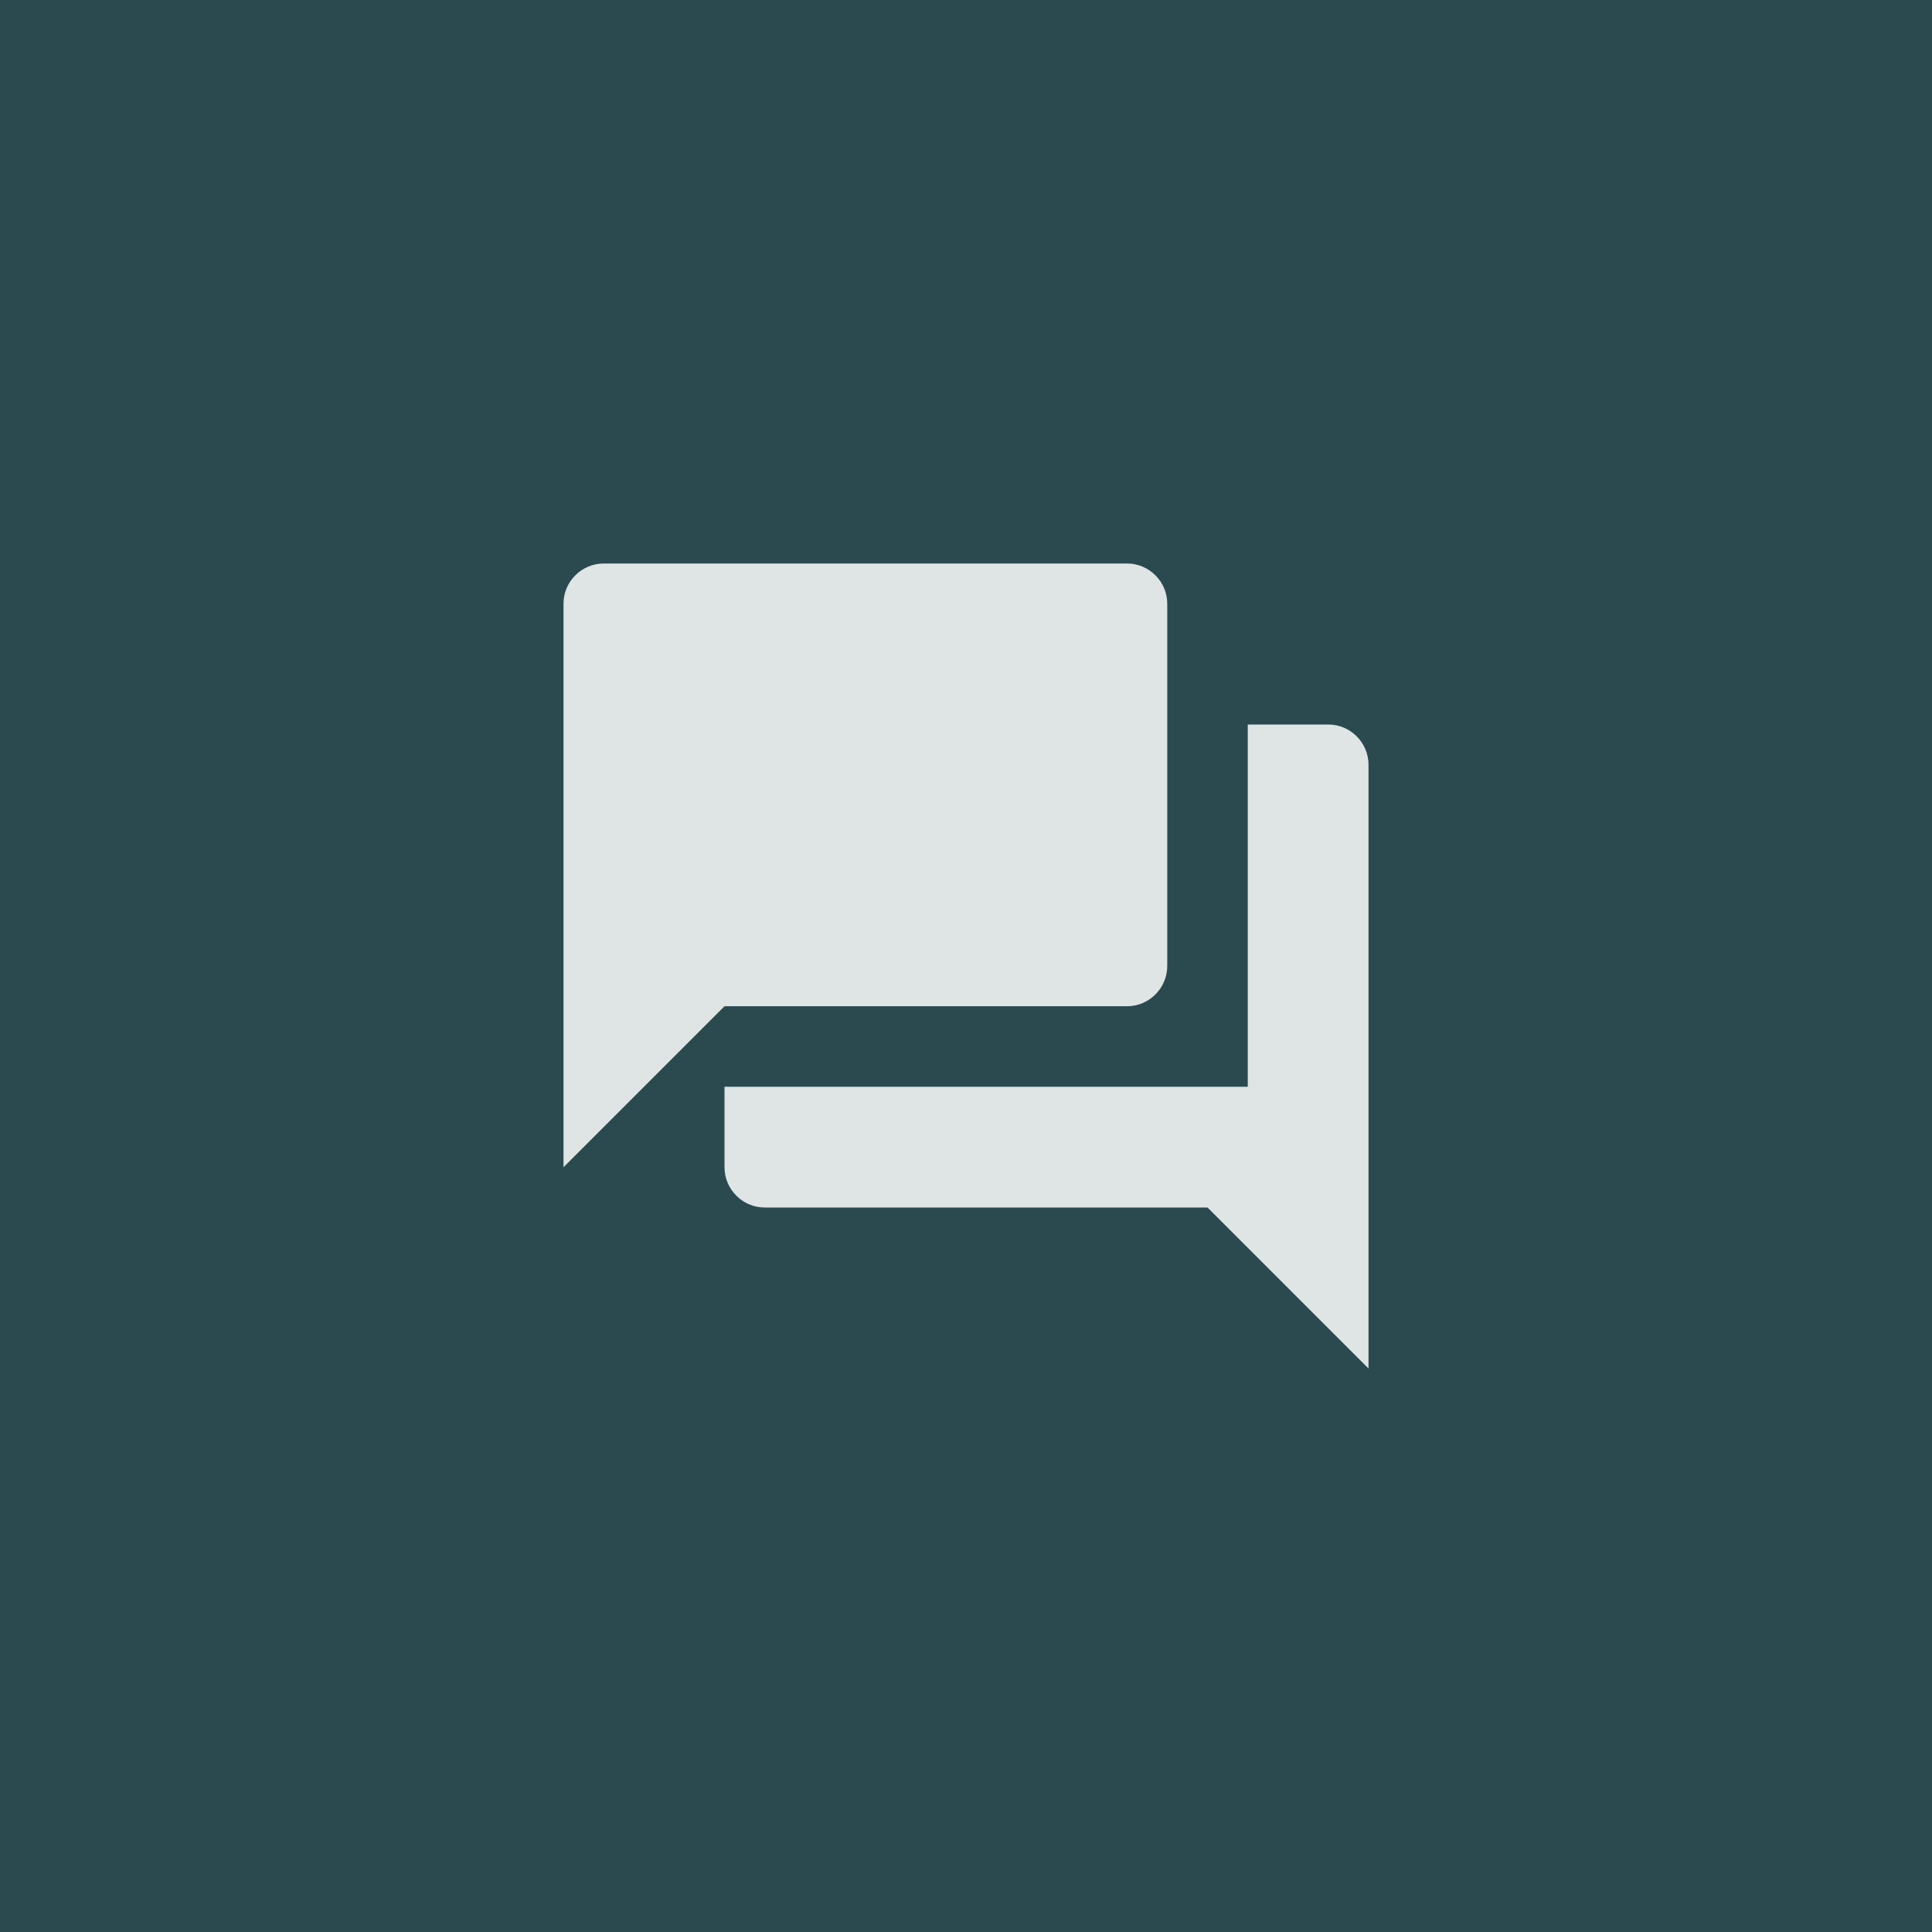
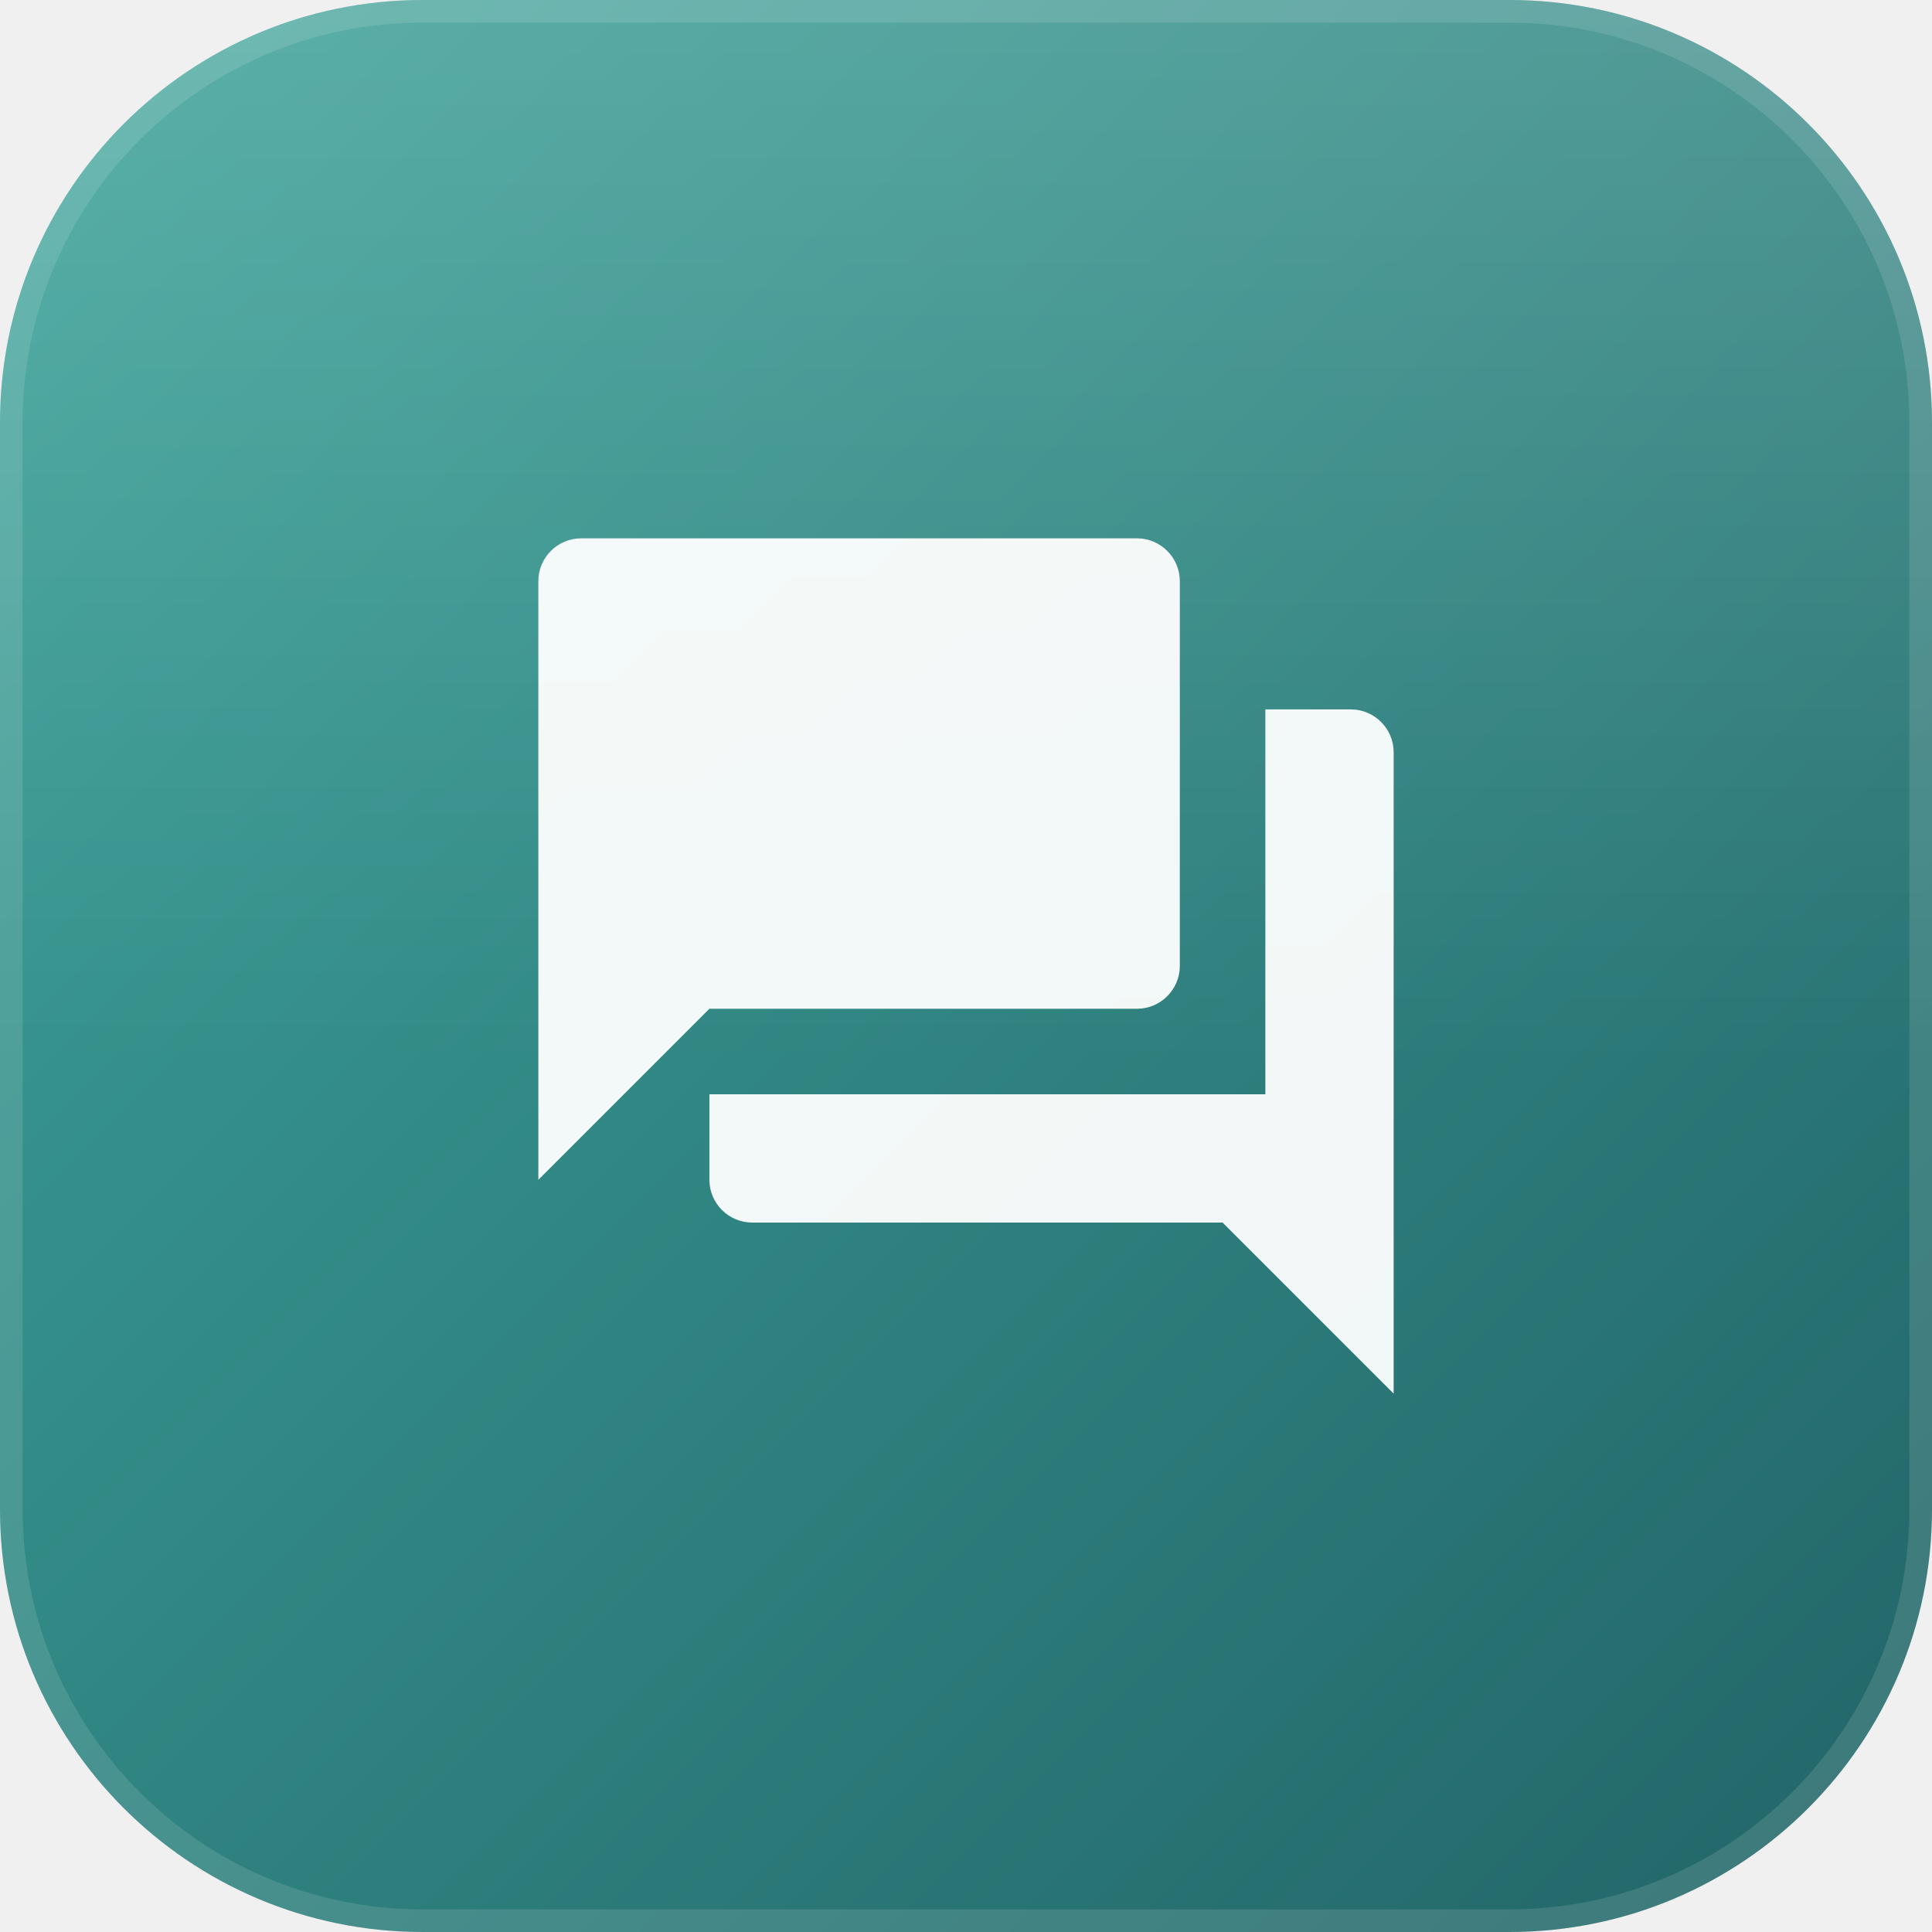
<svg xmlns="http://www.w3.org/2000/svg" viewBox="0 0 128 128" width="128" height="128">
-   <rect width="128" height="128" fill="#2B4A4F" />
-   <g transform="translate(32 32) scale(2.6667)" fill="#fff" fill-opacity=".85">
+   <defs>
+     <linearGradient id="bg" x1="0" y1="0" x2="1" y2="1">
+       <stop offset="0" stop-color="hsl(175 46% 44%)" />
+       <stop offset="1" stop-color="hsl(183 50% 27%)" />
+     </linearGradient>
+     <linearGradient id="sheen" x1="0" y1="0" x2="0" y2="1">
+       <stop offset="0" stop-color="#fff" stop-opacity=".16" />
+       <stop offset=".55" stop-color="#fff" stop-opacity="0" />
+     </linearGradient>
+   </defs>
+   <rect width="128" height="128" rx="28" fill="url(#bg)" />
+   <rect width="128" height="128" rx="28" fill="url(#sheen)" />
+   <rect x=".75" y=".75" width="126.5" height="126.5" rx="27.25" fill="none" stroke="#fff" stroke-opacity=".12" stroke-width="1.5" />
+   <g transform="translate(30 30) scale(2.8333)" fill="#fff" fill-opacity=".94">
    <path d="M21 6h-2v9H6v2c0 .55.45 1 1 1h11l4 4V7c0-.55-.45-1-1-1m-4 6V3c0-.55-.45-1-1-1H3c-.55 0-1 .45-1 1v14l4-4h10c.55 0 1-.45 1-1" />
  </g>
</svg>
